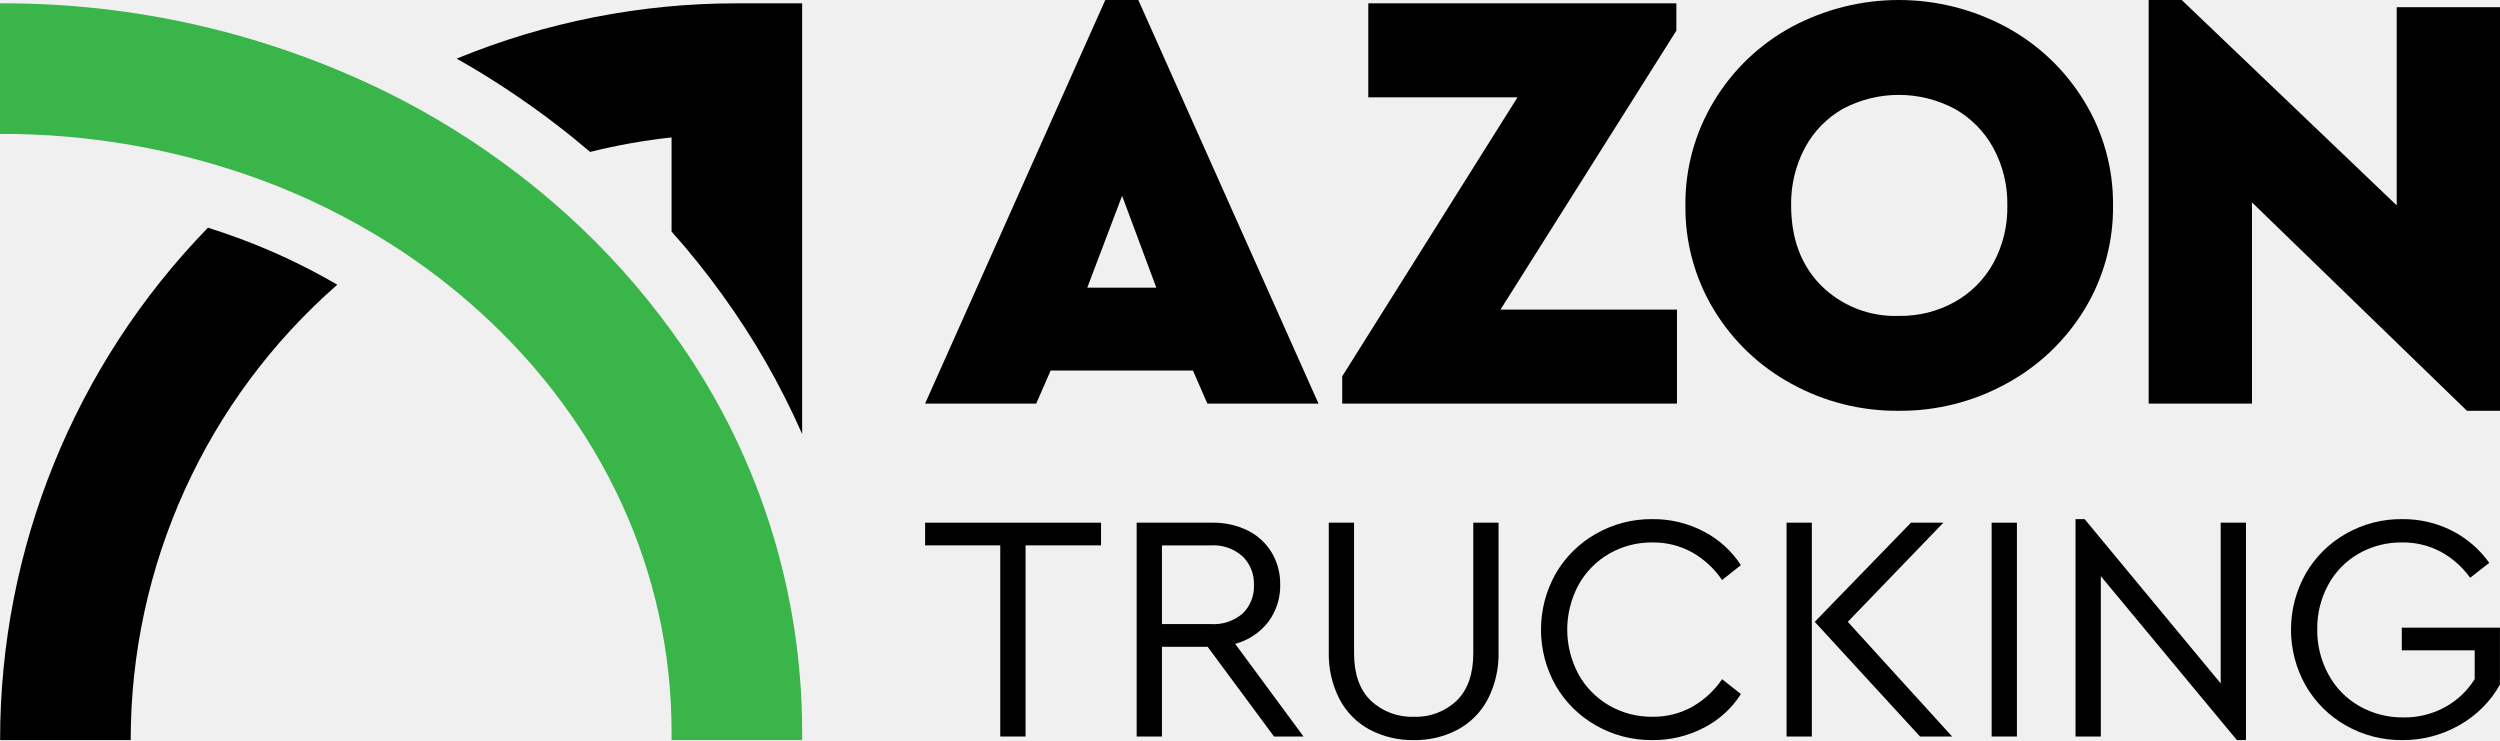
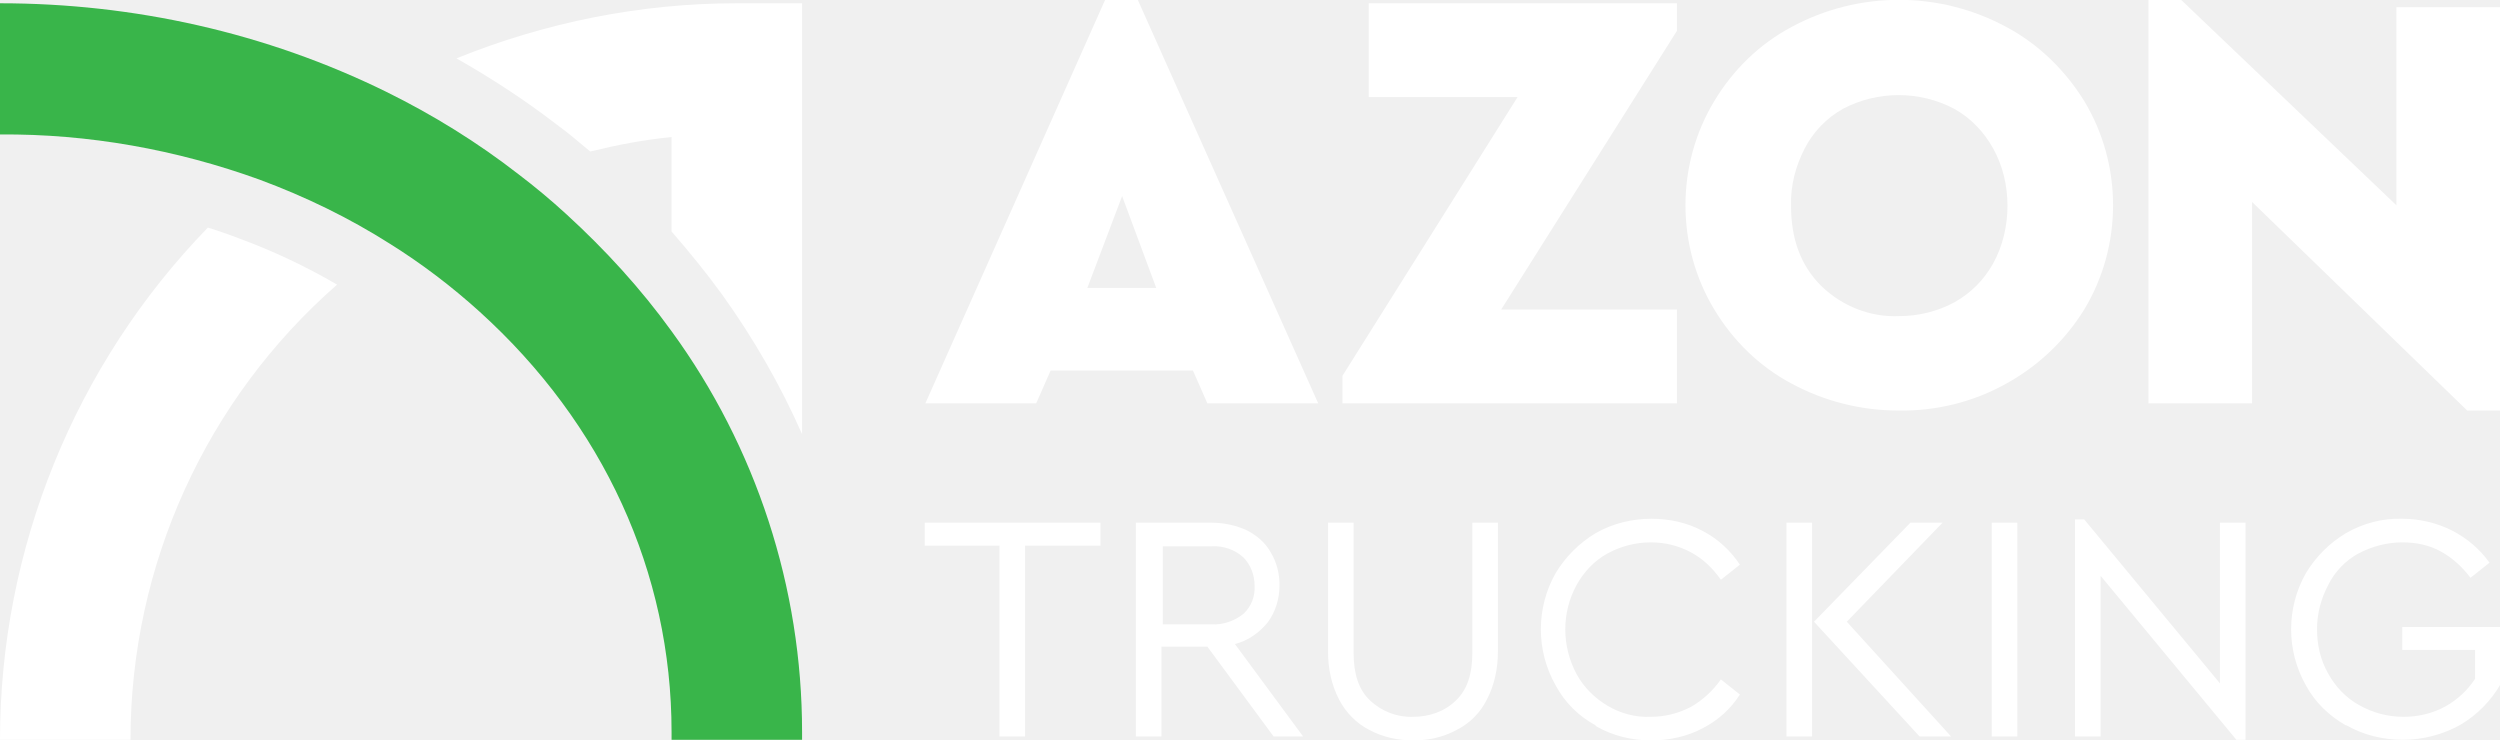
- <svg xmlns="http://www.w3.org/2000/svg" id="Layer_1" data-name="Layer 1" viewBox="0 0 381.17 112.838">
-   <g>
-     <g id="type">
-       <path id="type_CompoundPathItem_" data-name="type &lt;CompoundPathItem&gt;" d="M181.888,56.497H160.187L157.99,61.533H141.05L168.52,0h5.036l27.47,61.533h-16.94ZM171.084,29.851l-5.311,14.01h10.53Z" />
-       <path id="type_CompoundPathItem_2" data-name="type &lt;CompoundPathItem&gt;" d="M255.685,47.201V61.533H204.646v-4.16l26.722-42.532H208.622V.509h46.97V4.67L228.778,47.201Z" />
-       <path id="type_CompoundPathItem_3" data-name="type &lt;CompoundPathItem&gt;" d="M289.48,62.632a33.25,33.25,0,0,1-16.345-4.12A31.253,31.253,0,0,1,261.323,47.249a30.024,30.024,0,0,1-4.35-15.933,30.101,30.101,0,0,1,4.35-15.888A31.144,31.144,0,0,1,273.135,4.12a34.571,34.571,0,0,1,32.735,0,31.417,31.417,0,0,1,11.904,11.309,29.869,29.869,0,0,1,4.395,15.888,29.793,29.793,0,0,1-4.395,15.933A31.53,31.53,0,0,1,305.87,58.512,33.516,33.516,0,0,1,289.48,62.632Zm8.516-16.573a15.259,15.259,0,0,0,5.906-5.906,17.632,17.632,0,0,0,2.152-8.836,17.706,17.706,0,0,0-2.152-8.791,15.19,15.19,0,0,0-5.906-5.952,18.18,18.18,0,0,0-16.985,0,14.959,14.959,0,0,0-5.815,5.952,17.995,17.995,0,0,0-2.106,8.791q0,7.601,4.579,12.224a16.013,16.013,0,0,0,11.904,4.624A16.916,16.916,0,0,0,297.995,46.059Z" />
-       <path id="type_CompoundPathItem_4" data-name="type &lt;CompoundPathItem&gt;" d="M381.17,1.099V62.632h-5.036L343.353,30.858V61.533h-15.75V0H332.64l32.781,31.316V1.099Z" />
-       <path id="type_CompoundPathItem_5" data-name="type &lt;CompoundPathItem&gt;" d="M152.51,83.151H141.05V79.693h26.822v3.458H156.363v29.144H152.51Z" />
-       <path id="type_CompoundPathItem_6" data-name="type &lt;CompoundPathItem&gt;" d="M194.249,112.295,184.123,98.612h-6.965v13.683h-3.853V79.693h11.46a11.866,11.866,0,0,1,5.508,1.21,8.862,8.862,0,0,1,3.631,3.359,9.304,9.304,0,0,1,1.284,4.865,9.134,9.134,0,0,1-1.827,5.705,9.459,9.459,0,0,1-5.038,3.334l10.422,14.128ZM177.158,95.155h7.459a6.763,6.763,0,0,0,4.866-1.63,5.735,5.735,0,0,0,1.704-4.347A5.796,5.796,0,0,0,189.458,84.83a6.664,6.664,0,0,0-4.841-1.679h-7.459Z" />
-       <path id="type_CompoundPathItem_7" data-name="type &lt;CompoundPathItem&gt;" d="M208.846,111.258a11.19,11.19,0,0,1-4.594-4.618,15.022,15.022,0,0,1-1.655-7.287v-19.66H206.45V99.6q0,4.743,2.544,7.212a9.064,9.064,0,0,0,6.595,2.47,8.915,8.915,0,0,0,6.52-2.47q2.519-2.468,2.519-7.212V79.693h3.853v19.66a15.032,15.032,0,0,1-1.655,7.287,11.194,11.194,0,0,1-4.594,4.618,13.807,13.807,0,0,1-6.644,1.581A14.015,14.015,0,0,1,208.846,111.258Z" />
-       <path id="type_CompoundPathItem_8" data-name="type &lt;CompoundPathItem&gt;" d="M243.349,110.616a16.372,16.372,0,0,1-6.15-6.076,17.366,17.366,0,0,1,0-17.091,16.373,16.373,0,0,1,6.15-6.076,16.973,16.973,0,0,1,8.546-2.223,16.498,16.498,0,0,1,7.903,1.902,14.959,14.959,0,0,1,5.631,5.112l-2.865,2.272a13.619,13.619,0,0,0-4.569-4.223,12.186,12.186,0,0,0-6.051-1.507,12.901,12.901,0,0,0-6.619,1.729,12.49,12.49,0,0,0-4.668,4.768,14.383,14.383,0,0,0,0,13.583,12.484,12.484,0,0,0,4.668,4.768,12.891,12.891,0,0,0,6.619,1.729,12.177,12.177,0,0,0,6.051-1.507,13.609,13.609,0,0,0,4.569-4.223l2.865,2.272a14.522,14.522,0,0,1-5.607,5.112,16.629,16.629,0,0,1-7.928,1.902A16.973,16.973,0,0,1,243.349,110.616Z" />
-       <path id="type_CompoundPathItem_9" data-name="type &lt;CompoundPathItem&gt;" d="M272.394,79.693h3.853v32.602h-3.853Zm25.242,32.602h-4.89L276.691,94.808l14.671-15.115h4.94L281.73,94.808Z" />
-       <path id="type_CompoundPathItem_10" data-name="type &lt;CompoundPathItem&gt;" d="M303.662,79.693h3.853v32.602h-3.853Z" />
-       <path id="type_CompoundPathItem_11" data-name="type &lt;CompoundPathItem&gt;" d="M342.437,79.693v33.145h-1.383L320.307,87.844v24.451h-3.853V79.15h1.383l20.747,25.044V79.693Z" />
-       <path id="type_CompoundPathItem_12" data-name="type &lt;CompoundPathItem&gt;" d="M357.675,110.616a16.426,16.426,0,0,1-6.125-6.076,17.366,17.366,0,0,1,0-17.091,16.427,16.427,0,0,1,6.125-6.076A16.935,16.935,0,0,1,366.246,79.15a16.437,16.437,0,0,1,7.582,1.754,15.786,15.786,0,0,1,5.705,4.915l-2.914,2.272a13.421,13.421,0,0,0-4.495-3.976,12.211,12.211,0,0,0-5.878-1.408,12.995,12.995,0,0,0-6.669,1.729,12.142,12.142,0,0,0-4.619,4.768,13.854,13.854,0,0,0-1.655,6.742,14.073,14.073,0,0,0,1.68,6.841,12.273,12.273,0,0,0,4.692,4.841,13.202,13.202,0,0,0,6.768,1.754,12.785,12.785,0,0,0,6.372-1.581,12.379,12.379,0,0,0,4.495-4.248V99.156H366.196V95.698h14.967v8.693a16.222,16.222,0,0,1-6.15,6.15,17.213,17.213,0,0,1-8.768,2.297A16.934,16.934,0,0,1,357.675,110.616Z" />
-     </g>
-     <g id="logoMark">
-       <path id="logoMark_PathItem_" data-name="logoMark &lt;PathItem&gt;" d="M51.426,43.408a92.178,92.178,0,0,0-31.499,69.43H.017a111.941,111.941,0,0,1,31.69-78.121q2.298.727,4.57,1.558A95.411,95.411,0,0,1,51.426,43.408Z" />
-       <path id="logoMark_PathItem_2" data-name="logoMark &lt;PathItem&gt;" d="M122.302.509v65.665a115.425,115.425,0,0,0-12.188-21.251,117.688,117.688,0,0,0-7.721-9.617V20.954A91.41,91.41,0,0,0,89.98,23.162h-.009c-1.662-1.42-3.35-2.796-5.064-4.103A130.065,130.065,0,0,0,69.629,8.94,111.916,111.916,0,0,1,112.347.509Z" />
-       <path id="logoMark_PathItem_3" data-name="logoMark &lt;PathItem&gt;" d="M122.302,111.592v1.246h-19.909V111.592c0-24.254-10.422-47.028-29.344-64.141A100.204,100.204,0,0,0,59.424,37.115a104.477,104.477,0,0,0-19.857-9.773A114.356,114.356,0,0,0,0,20.418V.509a132.321,132.321,0,0,1,58.922,13.53A120.633,120.633,0,0,1,79.099,26.607q3.765,2.882,7.297,6.077a113.663,113.663,0,0,1,15.996,17.806A103.64,103.64,0,0,1,122.302,111.592Z" style="fill: #39b54a" />
-     </g>
+ <svg xmlns="http://www.w3.org/2000/svg" id="Layer_1" version="1.1" viewBox="0 0 381.2 112.8">
+   <defs>
+     <style>
+       .st0 {
+         fill: #39b54a;
+       }
+ 
+       .st1 {
+         fill: #fff;
+       }
+     </style>
+   </defs>
+   <g id="type">
+     <path id="type_CompoundPathItem_" class="st1" d="M181.9,56.5h-21.7l-2.2,5h-16.9L168.5,0h5l27.5,61.5h-16.9l-2.2-5ZM171.1,29.9l-5.3,14h10.5l-5.2-14Z" />
+     <path id="type_CompoundPathItem_2" class="st1" d="M255.7,47.2v14.3h-51v-4.2l26.7-42.5h-22.7V.5h47v4.2l-26.8,42.5h26.9Z" />
+     <path id="type_CompoundPathItem_3" class="st1" d="M289.5,62.6c-5.7,0-11.3-1.4-16.3-4.1-4.9-2.6-8.9-6.5-11.8-11.3-2.9-4.8-4.4-10.3-4.4-15.9,0-5.6,1.5-11.1,4.4-15.9,2.9-4.8,6.9-8.7,11.8-11.3,10.2-5.5,22.5-5.5,32.7,0,4.9,2.6,9,6.6,11.9,11.3,2.9,4.8,4.4,10.3,4.4,15.9,0,5.6-1.5,11.1-4.4,15.9-2.9,4.7-7,8.6-11.9,11.3-5,2.8-10.7,4.2-16.4,4.1ZM298,46.1c2.5-1.4,4.5-3.4,5.9-5.9,1.5-2.7,2.2-5.8,2.2-8.8,0-3.1-.7-6.1-2.2-8.8-1.4-2.5-3.4-4.6-5.9-6-5.3-2.8-11.7-2.8-17,0-2.5,1.4-4.5,3.5-5.8,6-1.4,2.7-2.2,5.7-2.1,8.8,0,5.1,1.5,9.1,4.6,12.2,3.2,3.1,7.5,4.8,11.9,4.6,2.9,0,5.8-.7,8.4-2.1h0Z" />
+     <path id="type_CompoundPathItem_4" class="st1" d="M381.2,1.1v61.5h-5l-32.8-31.8v30.7h-15.8V0h5l32.8,31.3V1.1h15.7Z" />
+     <path id="type_CompoundPathItem_5" class="st1" d="M152.5,83.2h-11.5v-3.5h26.8v3.5h-11.5v29.1h-3.9v-29.1Z" />
+     <path id="type_CompoundPathItem_6" class="st1" d="M194.2,112.3l-10.1-13.7h-7v13.7h-3.9v-32.6h11.5c1.9,0,3.8.4,5.5,1.2,1.5.8,2.8,1.9,3.6,3.4.9,1.5,1.3,3.2,1.3,4.9,0,2.1-.6,4.1-1.8,5.7-1.3,1.6-3,2.8-5,3.3l10.4,14.1h-4.5ZM177.2,95.2h7.5c1.8.1,3.5-.5,4.9-1.6,1.2-1.1,1.8-2.7,1.7-4.3,0-1.6-.6-3.2-1.7-4.3-1.3-1.2-3.1-1.8-4.8-1.7h-7.5v12Z" />
+     <path id="type_CompoundPathItem_7" class="st1" d="M208.8,111.3c-2-1-3.6-2.7-4.6-4.6-1.2-2.3-1.7-4.8-1.7-7.3v-19.7h3.9v19.9c0,3.2.8,5.6,2.5,7.2,1.8,1.7,4.2,2.6,6.6,2.5,2.4,0,4.8-.8,6.5-2.5,1.7-1.6,2.5-4,2.5-7.2v-19.9h3.9v19.7c0,2.5-.5,5-1.7,7.3-1,2-2.6,3.6-4.6,4.6-2,1.1-4.3,1.6-6.6,1.6-2.3,0-4.7-.5-6.7-1.6Z" />
+     <path id="type_CompoundPathItem_8" class="st1" d="M243.3,110.6c-2.6-1.4-4.7-3.5-6.1-6.1-3-5.3-3-11.8,0-17.1,1.5-2.5,3.6-4.6,6.1-6.1,2.6-1.5,5.6-2.2,8.5-2.2,2.8,0,5.5.6,7.9,1.9,2.3,1.2,4.2,3,5.6,5.1l-2.9,2.3c-1.2-1.7-2.7-3.2-4.6-4.2-1.9-1-3.9-1.5-6.1-1.5-2.3,0-4.6.6-6.6,1.7-2,1.1-3.6,2.8-4.7,4.8-2.3,4.2-2.3,9.3,0,13.6,1.1,2,2.7,3.6,4.7,4.8,2,1.2,4.3,1.8,6.6,1.7,2.1,0,4.2-.5,6.1-1.5,1.8-1,3.4-2.5,4.6-4.2l2.9,2.3c-1.4,2.2-3.3,3.9-5.6,5.1-2.4,1.3-5.2,1.9-7.9,1.9-3,0-5.9-.7-8.5-2.2Z" />
+     <path id="type_CompoundPathItem_9" class="st1" d="M272.4,79.7h3.9v32.6h-3.9v-32.6ZM297.6,112.3h-4.9l-16.1-17.5,14.7-15.1h4.9l-14.6,15.1,15.9,17.5Z" />
+     <path id="type_CompoundPathItem_10" class="st1" d="M303.7,79.7h3.9v32.6h-3.9v-32.6Z" />
+     <path id="type_CompoundPathItem_11" class="st1" d="M342.4,79.7v33.1h-1.4l-20.7-25v24.5h-3.9v-33.1h1.4l20.7,25v-24.5h3.9Z" />
+     <path id="type_CompoundPathItem_12" class="st1" d="M357.7,110.6c-2.5-1.4-4.7-3.5-6.1-6.1-3-5.3-3-11.8,0-17.1,1.5-2.5,3.6-4.6,6.1-6.1,2.6-1.5,5.6-2.3,8.6-2.2,2.6,0,5.2.6,7.6,1.8,2.3,1.2,4.2,2.8,5.7,4.9l-2.9,2.3c-1.2-1.6-2.7-3-4.5-4-1.8-1-3.8-1.4-5.9-1.4-2.3,0-4.6.6-6.7,1.7-2,1.1-3.6,2.8-4.6,4.8-1.1,2.1-1.7,4.4-1.7,6.7,0,2.4.5,4.7,1.7,6.8,1.1,2,2.7,3.7,4.7,4.8,2.1,1.2,4.4,1.8,6.8,1.8,2.2,0,4.4-.5,6.4-1.6,1.8-1,3.4-2.5,4.5-4.2v-4.4h-11.1v-3.5h15v8.7c-1.5,2.6-3.6,4.7-6.1,6.2-2.7,1.5-5.7,2.3-8.8,2.3-3,0-6-.7-8.6-2.2Z" />
+   </g>
+   <g id="logoMark">
+     <path id="logoMark_PathItem_" class="st1" d="M51.4,43.4c-20,17.5-31.5,42.8-31.5,69.4H0C0,83.7,11.4,55.6,31.7,34.7c1.5.5,3.1,1,4.6,1.6,5.2,1.9,10.3,4.3,15.1,7.1Z" />
+     <path id="logoMark_PathItem_2" class="st1" d="M122.3.5v65.7c-3.3-7.5-7.4-14.6-12.2-21.3-2.4-3.3-5-6.5-7.7-9.6v-14.4c-4.2.4-8.3,1.2-12.4,2.2h0c-1.7-1.4-3.3-2.8-5.1-4.1-4.8-3.7-10-7.1-15.3-10.1C83.2,3.4,97.7.5,112.3.5h10Z" />
+     <path id="logoMark_PathItem_3" class="st0" d="M122.3,111.6v1.2h-19.9v-1.2c0-24.3-10.4-47-29.3-64.1-4.2-3.8-8.8-7.3-13.6-10.3-6.3-4-12.9-7.2-19.9-9.8-12.7-4.6-26.1-7-39.6-6.9V.5c20.4,0,40.6,4.5,58.9,13.5,7.1,3.5,13.9,7.7,20.2,12.6,2.5,1.9,4.9,3.9,7.3,6.1,5.9,5.4,11.3,11.3,16,17.8,12.9,17.7,19.9,39.1,19.9,61.1Z" />
  </g>
</svg>
